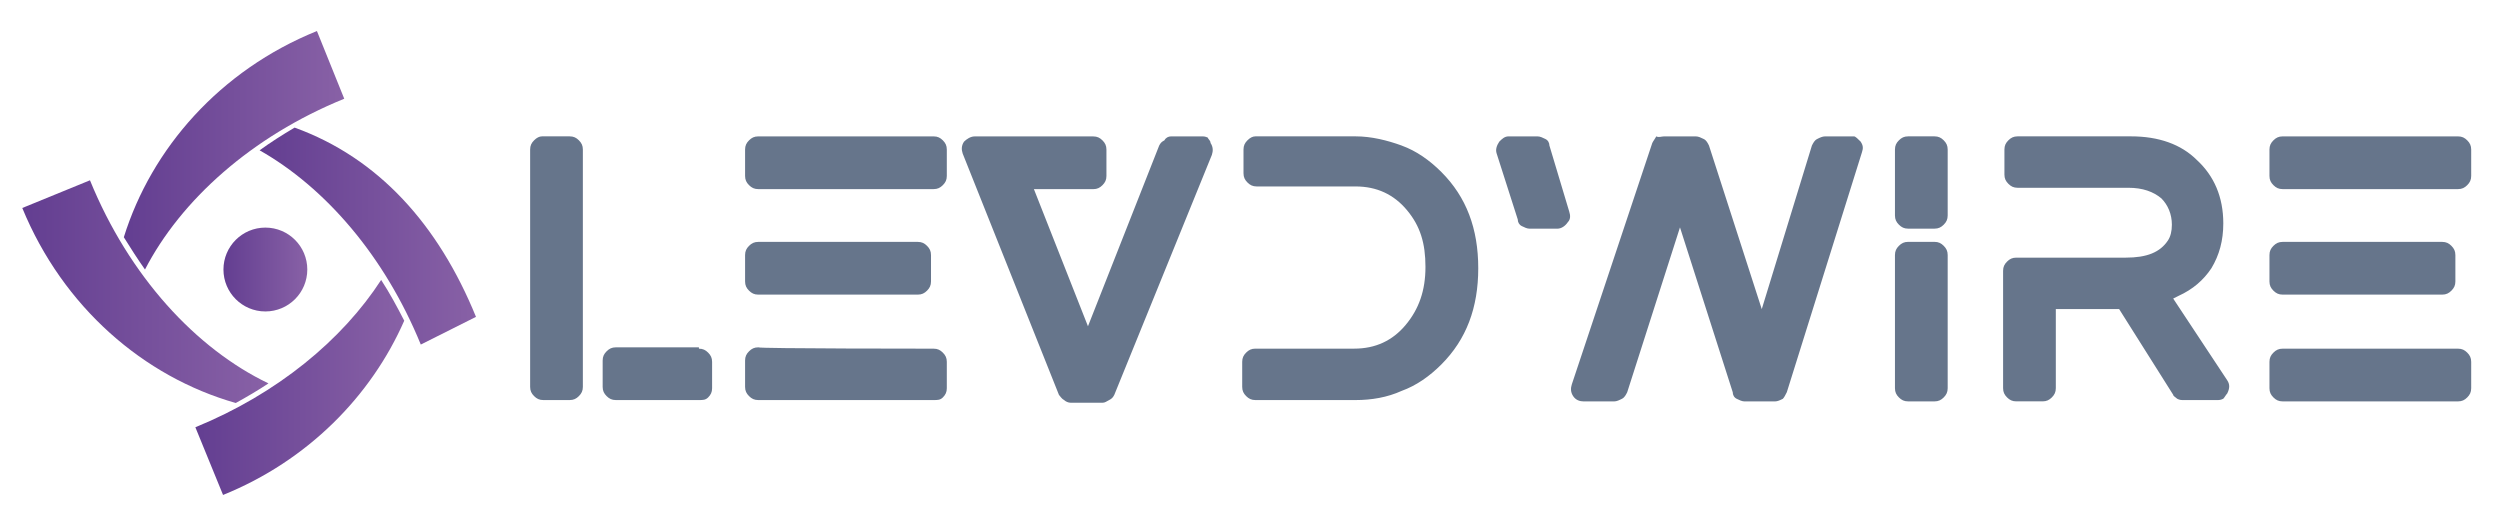
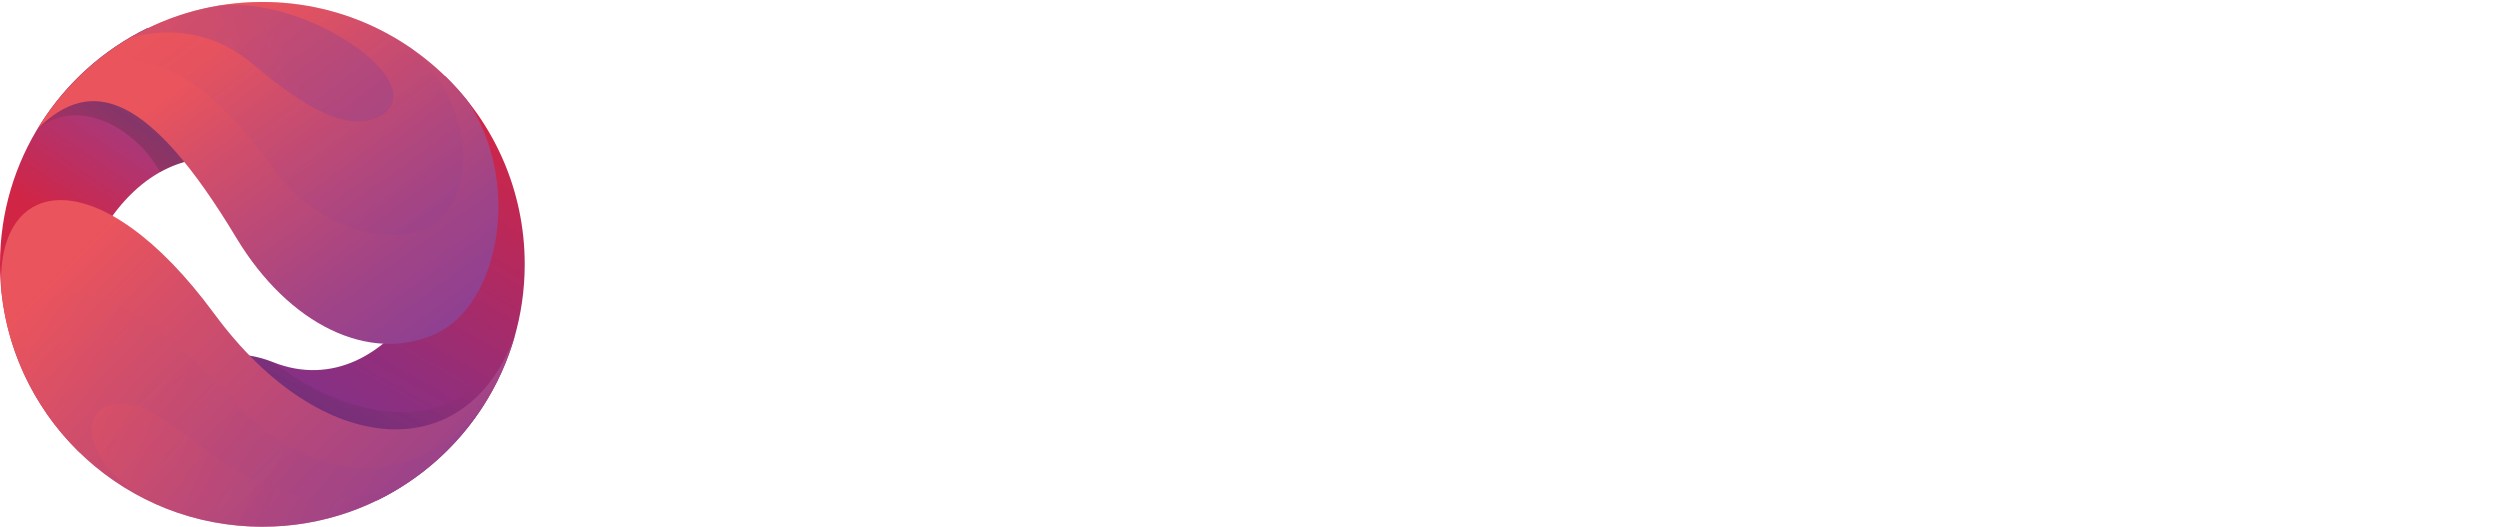
- <svg xmlns="http://www.w3.org/2000/svg" xmlns:xlink="http://www.w3.org/1999/xlink" id="b" viewBox="0 0 808 170">
+ <svg xmlns="http://www.w3.org/2000/svg" xmlns:xlink="http://www.w3.org/1999/xlink" viewBox="0 0 808 170.23">
  <defs>
-     <linearGradient id="i" x1="63.14" y1="125.22" x2="130.65" y2="125.22" gradientUnits="userSpaceOnUse">
-       <stop offset="0" stop-color="#633e91" />
-       <stop offset="1" stop-color="#8861a6" />
+     <linearGradient id="g" x1="100.78" y1="136.38" x2="156.57" y2="37.67" gradientUnits="userSpaceOnUse">
+       <stop offset="0" stop-color="#81318a" />
+       <stop offset=".28" stop-color="#932e7a" />
+       <stop offset=".85" stop-color="#c32751" />
+       <stop offset="1" stop-color="#d12546" />
    </linearGradient>
-     <linearGradient id="k" x1="7.2" y1="94.26" x2="86.77" y2="94.26" xlink:href="#i" />
-     <linearGradient id="m" x1="40.02" y1="48.57" x2="111.26" y2="48.57" xlink:href="#i" />
-     <linearGradient id="o" x1="83.91" y1="76.3" x2="153.84" y2="76.3" xlink:href="#i" />
-     <linearGradient id="q" x1="72.22" y1="87.11" x2="99.32" y2="87.11" xlink:href="#i" />
+     <linearGradient id="h" x1="94.21" y1="151.11" x2="115.59" y2="106.33" gradientUnits="userSpaceOnUse">
+       <stop offset="0" stop-color="#35282c" />
+       <stop offset="1" stop-color="#35282c" stop-opacity="0" />
+     </linearGradient>
+     <linearGradient id="i" x1="68.31" y1="36.53" x2="36.29" y2="83.76" gradientUnits="userSpaceOnUse">
+       <stop offset="0" stop-color="#984191" />
+       <stop offset=".3" stop-color="#a63a7e" />
+       <stop offset=".9" stop-color="#ca284e" />
+       <stop offset="1" stop-color="#d12546" />
+     </linearGradient>
+     <linearGradient id="j" x1="56.18" y1="51.82" x2="36.7" y2="75.2" xlink:href="#h" />
+     <linearGradient id="k" x1="156.94" y1="187.58" x2="37.64" y2="68.28" gradientUnits="userSpaceOnUse">
+       <stop offset="0" stop-color="#904091" />
+       <stop offset=".26" stop-color="#a24486" />
+       <stop offset=".77" stop-color="#d24e6a" />
+       <stop offset="1" stop-color="#ea545c" />
+     </linearGradient>
+     <linearGradient id="l" x1="135.48" y1="167.56" x2="15.32" y2="89.88" xlink:href="#k" />
+     <linearGradient id="m" x1="134.76" y1="179.28" x2="28.34" y2="132.93" xlink:href="#k" />
+     <linearGradient id="n" x1="135.23" y1="110.63" x2="68.78" y2="19.32" gradientUnits="userSpaceOnUse">
+       <stop offset="0" stop-color="#904091" />
+       <stop offset=".26" stop-color="#a24486" />
+       <stop offset=".77" stop-color="#d24e6a" />
+       <stop offset="1" stop-color="#ea545c" />
+     </linearGradient>
+     <linearGradient id="o" x1="130.4" y1="85.98" x2="63.5" y2="-1.71" xlink:href="#k" />
+     <linearGradient id="p" x1="94.52" y1="19.46" x2="7.63" y2="55.69" xlink:href="#k" />
  </defs>
-   <g id="c">
-     <g id="d">
-       <rect id="e" width="808" height="170" fill="none" stroke-width="0" />
-       <g id="f">
-         <path id="g" d="m184.12,44.07c1.28,0,2.13.43,2.98,1.28.85.85,1.28,1.7,1.28,2.98v76.71c0,1.28-.43,2.13-1.28,2.98-.85.85-1.7,1.28-2.98,1.28h-8.52c-1.28,0-2.13-.43-2.98-1.28s-1.28-1.7-1.28-2.98V48.33c0-1.28.43-2.13,1.28-2.98s1.7-1.28,2.56-1.28h8.95Zm41.77,68.62c1.28,0,2.13.43,2.98,1.28s1.28,1.7,1.28,2.98v8.52c0,1.28-.43,2.13-1.28,2.98s-1.7.85-2.98.85h-26.85c-1.28,0-2.13-.43-2.98-1.28-.85-.85-1.28-1.7-1.28-2.98v-8.52c0-1.28.43-2.13,1.28-2.98.85-.85,1.7-1.28,2.98-1.28h26.85v.43Zm75.86,0c1.28,0,2.13.43,2.98,1.28s1.28,1.7,1.28,2.98v8.52c0,1.28-.43,2.13-1.28,2.98s-1.7.85-2.98.85h-56.68c-1.28,0-2.13-.43-2.98-1.28-.85-.85-1.28-1.7-1.28-2.98v-8.52c0-1.28.43-2.13,1.28-2.98.85-.85,1.7-1.28,2.98-1.28,0,.43,56.68.43,56.68.43Zm-56.68-17.47c-1.28,0-2.13-.43-2.98-1.28-.85-.85-1.28-1.7-1.28-2.98v-8.52c0-1.28.43-2.13,1.28-2.98.85-.85,1.7-1.28,2.98-1.28h51.57c1.28,0,2.13.43,2.98,1.28s1.28,1.7,1.28,2.98v8.52c0,1.28-.43,2.13-1.28,2.98s-1.7,1.28-2.98,1.28h-51.57Zm56.68-51.14c1.28,0,2.13.43,2.98,1.28.85.85,1.28,1.7,1.28,2.98v8.52c0,1.28-.43,2.13-1.28,2.98s-1.7,1.28-2.98,1.28h-56.68c-1.28,0-2.13-.43-2.98-1.28s-1.28-1.7-1.28-2.98v-8.52c0-1.28.43-2.13,1.28-2.98.85-.85,1.7-1.28,2.98-1.28h56.68Zm89.5,2.13c.85,1.28.85,2.56.43,3.84l-31.54,77.57c-.43.85-.85,1.28-1.7,1.7s-1.28.85-2.13.85h-10.23c-.85,0-1.7-.43-2.13-.85-.85-.43-1.28-1.28-1.7-1.7l-31.11-77.99c-.43-1.28-.43-2.56.43-3.84.85-.85,2.13-1.7,3.41-1.7h38.36c1.28,0,2.13.43,2.98,1.28s1.28,1.7,1.28,2.98v8.52c0,1.28-.43,2.13-1.28,2.98s-1.7,1.28-2.98,1.28h-19.18l17.47,44.32,23.01-58.39c.43-.85.85-1.28,1.7-1.7.43-.85,1.28-1.28,2.13-1.28h9.8c.85,0,1.28,0,2.13.43,0,.43.85.85.85,1.7h0Zm61.8.85c4.69,1.7,8.95,4.69,12.79,8.52,8.1,8.1,11.93,18.33,11.93,31.11s-3.84,23.01-11.93,31.11c-3.84,3.84-8.1,6.82-12.79,8.52-4.69,2.13-9.8,2.98-14.92,2.98h-32.39c-1.28,0-2.13-.43-2.98-1.28s-1.28-1.7-1.28-2.98v-8.1c0-1.28.43-2.13,1.28-2.98.85-.85,1.7-1.28,2.98-1.28h31.96c6.82,0,12.36-2.56,16.62-7.67,4.26-5.11,6.39-11.08,6.39-18.75s-1.7-13.21-5.97-18.33-9.8-7.67-16.62-7.67h-31.96c-1.28,0-2.13-.43-2.98-1.28s-1.28-1.7-1.28-2.98v-7.67c0-1.28.43-2.13,1.28-2.98.85-.85,1.7-1.28,2.56-1.28h32.39c5.11,0,10.23,1.28,14.92,2.98Zm148.31-1.28c.85,1.28.85,2.13.43,3.41l-24.29,77.57c-.43.85-.85,1.7-1.28,2.13-.85.43-1.7.85-2.56.85h-9.8c-.85,0-1.7-.43-2.56-.85s-1.28-1.28-1.28-2.13l-17.05-53.27-17.05,53.27c-.43.85-.85,1.7-1.7,2.13-.85.43-1.7.85-2.56.85h-9.8c-1.28,0-2.56-.43-3.41-1.7-.85-1.28-.85-2.56-.43-3.84l26-77.99c.43-.85.85-1.28,1.28-2.13.85.43,1.7,0,2.56,0h10.23c.85,0,1.7.43,2.56.85s1.28,1.28,1.7,2.13l17.05,52.85,16.2-52.85c.43-.85.85-1.7,1.7-2.13.85-.43,1.7-.85,2.56-.85h9.38c.43,0,1.28.85,2.13,1.7h0Zm-100.58,1.28l6.39,21.31c.43,1.28.43,2.56-.43,3.41-.85,1.28-2.13,2.13-3.41,2.13h-8.95c-.85,0-1.7-.43-2.56-.85-.85-.43-1.28-1.28-1.28-2.13l-6.82-21.31c-.43-1.28,0-2.56.85-3.84.85-.85,1.7-1.7,2.98-1.7h9.38c.85,0,1.7.43,2.56.85s1.28,1.28,1.28,2.13h0Zm124.45,31.11c1.28,0,2.13.43,2.98,1.28s1.28,1.7,1.28,2.98v43.04c0,1.28-.43,2.13-1.28,2.98-.85.85-1.7,1.28-2.98,1.28h-8.52c-1.28,0-2.13-.43-2.98-1.28-.85-.85-1.28-1.7-1.28-2.98v-43.04c0-1.28.43-2.13,1.28-2.98.85-.85,1.7-1.28,2.98-1.28h8.52Zm0-34.1c1.28,0,2.13.43,2.98,1.28.85.85,1.28,1.7,1.28,2.98v21.31c0,1.28-.43,2.13-1.28,2.98-.85.85-1.7,1.28-2.98,1.28h-8.52c-1.28,0-2.13-.43-2.98-1.28s-1.28-1.7-1.28-2.98v-21.31c0-1.28.43-2.13,1.28-2.98.85-.85,1.7-1.28,2.98-1.28h8.52Zm77.14,52.42l17.47,26.42c.85,1.28.85,2.56,0,4.26-.43.43-.85,1.28-1.28,1.7-.85.43-1.28.43-2.13.43h-10.65c-.85,0-1.28,0-2.13-.43-.43-.43-1.28-.85-1.28-1.28l-17.47-27.7h-20.46v25.57c0,1.28-.43,2.13-1.28,2.98s-1.7,1.28-2.98,1.28h-8.52c-1.28,0-2.13-.43-2.98-1.28s-1.28-1.7-1.28-2.98v-37.93c0-1.28.43-2.13,1.28-2.98s1.7-1.28,2.98-1.28h35.37c6.82,0,11.08-1.7,13.64-5.54.85-1.28,1.28-2.98,1.28-5.11,0-3.41-1.28-6.39-3.41-8.52-2.56-2.13-5.97-3.41-10.65-3.41h-35.8c-1.28,0-2.13-.43-2.98-1.28s-1.28-1.7-1.28-2.98v-8.1c0-1.28.43-2.13,1.28-2.98.85-.85,1.7-1.28,2.98-1.28h36.65c8.95,0,16.2,2.56,21.31,7.67,5.54,5.11,8.52,11.93,8.52,20.46,0,5.54-1.28,10.23-3.84,14.49-2.56,3.84-5.97,6.82-10.65,8.95l-1.7.85Zm92.06,16.2c1.28,0,2.13.43,2.98,1.28.85.85,1.28,1.7,1.28,2.98v8.52c0,1.28-.43,2.13-1.28,2.98s-1.7,1.28-2.98,1.28h-56.68c-1.28,0-2.13-.43-2.98-1.28s-1.28-1.7-1.28-2.98v-8.52c0-1.28.43-2.13,1.28-2.98s1.7-1.28,2.98-1.28h56.68Zm-56.68-17.47c-1.28,0-2.13-.43-2.98-1.28s-1.28-1.7-1.28-2.98v-8.52c0-1.28.43-2.13,1.28-2.98s1.7-1.28,2.98-1.28h51.57c1.28,0,2.13.43,2.98,1.28s1.28,1.7,1.28,2.98v8.52c0,1.28-.43,2.13-1.28,2.98s-1.7,1.28-2.98,1.28h-51.57Zm56.68-51.14c1.28,0,2.13.43,2.98,1.28.85.85,1.28,1.7,1.28,2.98v8.52c0,1.28-.43,2.13-1.28,2.98s-1.7,1.28-2.98,1.28h-56.68c-1.28,0-2.13-.43-2.98-1.28s-1.28-1.7-1.28-2.98v-8.52c0-1.28.43-2.13,1.28-2.98s1.7-1.28,2.98-1.28h56.68Z" fill="#66758b" stroke-width="0" />
-       </g>
-       <g id="h">
-         <path id="j" d="m130.65,103.65c-2.36-4.6-4.72-8.95-7.46-13.18-12.56,19.39-33.57,36.8-60.05,47.62l8.95,21.88c27.35-11.06,47.86-31.95,58.56-56.32Z" fill="url(#i)" stroke-width="0" />
-         <path id="l" d="m76.2,130.25c3.61-1.99,7.21-4.1,10.57-6.34-23.37-11.19-45.01-34.56-57.69-65.64l-21.88,8.95c13.18,32.08,39.29,54.58,69,63.03Z" fill="url(#k)" stroke-width="0" />
-         <path id="n" d="m111.26,31.91l-8.83-21.88c-31.33,12.68-53.46,37.92-62.41,66.64,2.24,3.61,4.48,7.09,6.84,10.44,11.56-22.38,34.44-43.02,64.4-55.2Z" fill="url(#m)" stroke-width="0" />
-         <path id="p" d="m153.84,102.41c-12.18-29.84-31.52-51.35-58.62-61.17-3.98,2.36-7.71,4.72-11.31,7.34,21.26,12.06,40.41,34.19,52.09,62.78l17.84-8.95Z" fill="url(#o)" stroke-width="0" />
-         <circle id="r" cx="85.77" cy="87.11" r="13.55" fill="url(#q)" stroke-width="0" />
+   <g isolation="isolate">
+     <g id="b">
+       <g id="c">
+         <rect id="d" width="808" height="170" fill="none" stroke-width="0" />
+         <path id="e" d="m187.56,121.81V55.7c0-6.99,3.83-12.4,11.08-12.4s11.08,5.41,11.08,12.4v58.46h24.54c6.33,0,11.35,3.43,11.35,10.16s-5.01,10.16-11.35,10.16h-32.07c-11.08,0-14.65-5.54-14.65-12.67Zm88.15-7.65h28.9c6.33,0,11.35,3.43,11.35,10.16s-5.01,10.16-11.35,10.16h-42.23c-5.94,0-8.84-3.3-8.84-8.45V52.14c0-5.15,2.9-8.45,8.84-8.45h41.44c6.33,0,11.35,3.43,11.35,10.16s-5.01,10.16-11.35,10.16h-28.11v10.69h24.94c6.2,0,10.95,3.3,10.95,9.77s-4.75,9.77-10.95,9.77h-24.94v19.93h0Zm116.79-70.86c6.86,0,11.35,3.69,11.35,10.82,0,15.31-6.6,37.34-13.06,51.2-13.99,29.96-22.17,29.96-28.24,29.96s-14.25,0-28.24-29.96c-6.47-13.86-13.06-35.89-13.06-51.2,0-7.13,4.49-10.82,11.35-10.82,9.5,0,10.03,4.09,11.35,10.82,3.96,20.06,7.52,42.23,18.61,56.87,11.08-14.65,15.04-36.69,18.61-56.87,1.19-6.73,1.85-10.82,11.35-10.82Zm22.04,81.68V56.49c0-9.5,5.81-12.8,18.61-12.8,35.1,0,57.8,20.32,57.8,52.12,0,24.54-16.23,38.66-39.32,38.66h-24.15c-9.24,0-12.93-4.22-12.93-9.5Zm22.17-60.97v50.14h10.69c7.52,0,20.06-1.06,20.06-20.19,0-18.08-13.33-29.69-30.75-29.96Zm92.24,71.26c-20.19,0-30.61-59.25-30.61-75.61,0-8.71.79-16.36,12.27-16.36,9.37,0,11.22,8.45,11.22,19,0,12.54,2.51,28.5,9.11,41.96,5.28-13.59,8.71-28.24,10.29-43.15,1.32-12.27,1.85-17.81,11.88-17.81s10.82,5.54,12.14,17.81c1.58,14.91,5.01,29.56,10.29,43.15,6.6-13.46,9.11-29.43,9.11-41.96,0-10.56,1.85-19,11.22-19,11.48,0,12.27,7.65,12.27,16.36,0,16.36-10.42,75.61-30.61,75.61-7.39,0-14.12,0-24.15-37.48h-.26c-10.03,37.48-16.76,37.48-24.15,37.48h0Zm90.26-12.93V55.83c0-7.13,3.83-12.54,11.08-12.54s11.08,5.41,11.08,12.54v66.51c0,7.13-3.83,12.54-11.08,12.54s-11.08-5.41-11.08-12.54Zm38.4.13V57.95c0-10.16,3.43-14.25,13.59-14.25h28.24c15.84,0,25.47,6.6,25.47,20.45,0,10.03-4.88,15.97-12.27,22.3,9.5,8.71,15.57,22.7,15.57,34.71,0,7.92-2.24,13.72-9.77,13.72-19,0-.79-39.98-39.46-39.98v27.58c0,6.99-3.83,12.4-10.69,12.4s-10.69-5.41-10.69-12.4h0Zm21.38-59.25v12.14c5.81,0,13.2,1.32,16.36,1.32,3.69,0,7.39-6.07,7.39-9.11s-2.24-4.35-6.33-4.35h-17.42Zm80.76,50.94h28.9c6.33,0,11.35,3.43,11.35,10.16s-5.01,10.16-11.35,10.16h-42.23c-5.94,0-8.84-3.3-8.84-8.45V52.14c0-5.15,2.9-8.45,8.84-8.45h41.44c6.33,0,11.35,3.43,11.35,10.16s-5.01,10.16-11.35,10.16h-28.11v10.69h24.94c6.2,0,10.95,3.3,10.95,9.77s-4.75,9.77-10.95,9.77h-24.94v19.93h0Z" fill="none" stroke-width="0" />
+         <g id="f">
+           <path d="m169.59,85.44c0-23.94-9.92-45.56-25.88-60.98,15.75,54.6-17.83,107.54-55.43,92.6-41.24-16.38-68.53,53.17,33.67,44.61,28.21-13.77,47.64-42.73,47.64-76.24Z" fill="url(#g)" stroke-width="0" />
+           <path d="m88.28,117.07c-41.24-16.38-68.53,53.17,33.67,44.61,20.04-9.79,37.4-32.95,44.76-54.25-17.05,36.41-52.63,29.21-78.43,9.65Z" fill="url(#h)" mix-blend-mode="overlay" opacity=".27" stroke-width="0" />
+           <path d="m0,85.32c0,23.94,9.92,45.56,25.88,60.98-15.75-54.6,17.83-107.54,55.43-92.6C122.55,70.07,149.84.52,47.64,9.08,19.43,22.86,0,51.82,0,85.32Z" fill="url(#i)" stroke-width="0" />
+           <path d="m47.64,9.08c-14.75,7.2-27.09,18.56-35.52,32.55,14.55-11.26,32.99,1.5,39.62,13.99,8.89-4.97,19.07-6.1,29.57-1.93C122.55,70.07,149.84.52,47.64,9.08Z" fill="url(#j)" mix-blend-mode="overlay" opacity=".27" stroke-width="0" />
+           <path d="m69.26,101.42C32.36,51.2-1.96,56.01.47,94.38c4.47,42.63,40.52,75.86,84.33,75.86,39.23,0,72.23-26.64,81.92-62.81-15.1,43.82-62.5,41.57-97.45-6.01Z" fill="url(#k)" stroke-width="0" />
+           <path d="m75.8,129.85c-24.9-27.2-43.65-38.01-57.58-34.38-10.84,2.83-14.87,18.39-2.77,38.77,15.35,21.77,40.69,35.99,69.35,35.99,30.54,0,57.31-16.15,72.24-40.37-22.62,29.89-56.41,27.1-81.23-.01Z" fill="url(#l)" mix-blend-mode="color-dodge" opacity=".31" stroke-width="0" />
+           <path d="m130.36,156.96c-53.64,19.06-72.99-32.89-95.24-25.78-11.81,3.77-4.48,24.8,20.16,33.77,9.21,3.36,19.13,5.28,29.51,5.28,16.77,0,32.41-4.87,45.57-13.28Z" fill="url(#m)" mix-blend-mode="color-dodge" opacity=".31" stroke-width="0" />
+           <path d="m150.77,32.17C135.22,12.94,111.45.64,84.8.64,54.06.64,27.14,17,12.27,41.48c17.33-17.02,35.95-11.4,64.1,35.37,17.05,28.33,43.14,40.6,64.22,31.13,21.19-9.52,28.22-49.83,10.18-75.81Z" fill="url(#n)" stroke-width="0" />
+           <path d="m133.02,15.69C119.33,6.21,102.71.64,84.8.64c-22.87,0-43.62,9.06-58.87,23.77,7.26-6.21,31.14-14.43,62.21,29.93,14.37,20.51,41.31,27.06,53.5,16.97,12.98-10.75,10.24-39.35-8.63-55.63Z" fill="url(#o)" mix-blend-mode="color-dodge" opacity=".31" stroke-width="0" />
+           <path d="m70.28,1.88c-10.31,1.78-19.99,5.42-28.67,10.57.18-.07,21.04-7.9,40.08,8.25,16.33,13.85,32.15,23.38,42.33,16.04C138.69,26.17,98.68-1.72,70.28,1.88Z" fill="url(#p)" mix-blend-mode="color-dodge" opacity=".37" stroke-width="0" />
+         </g>
      </g>
    </g>
  </g>
</svg>
